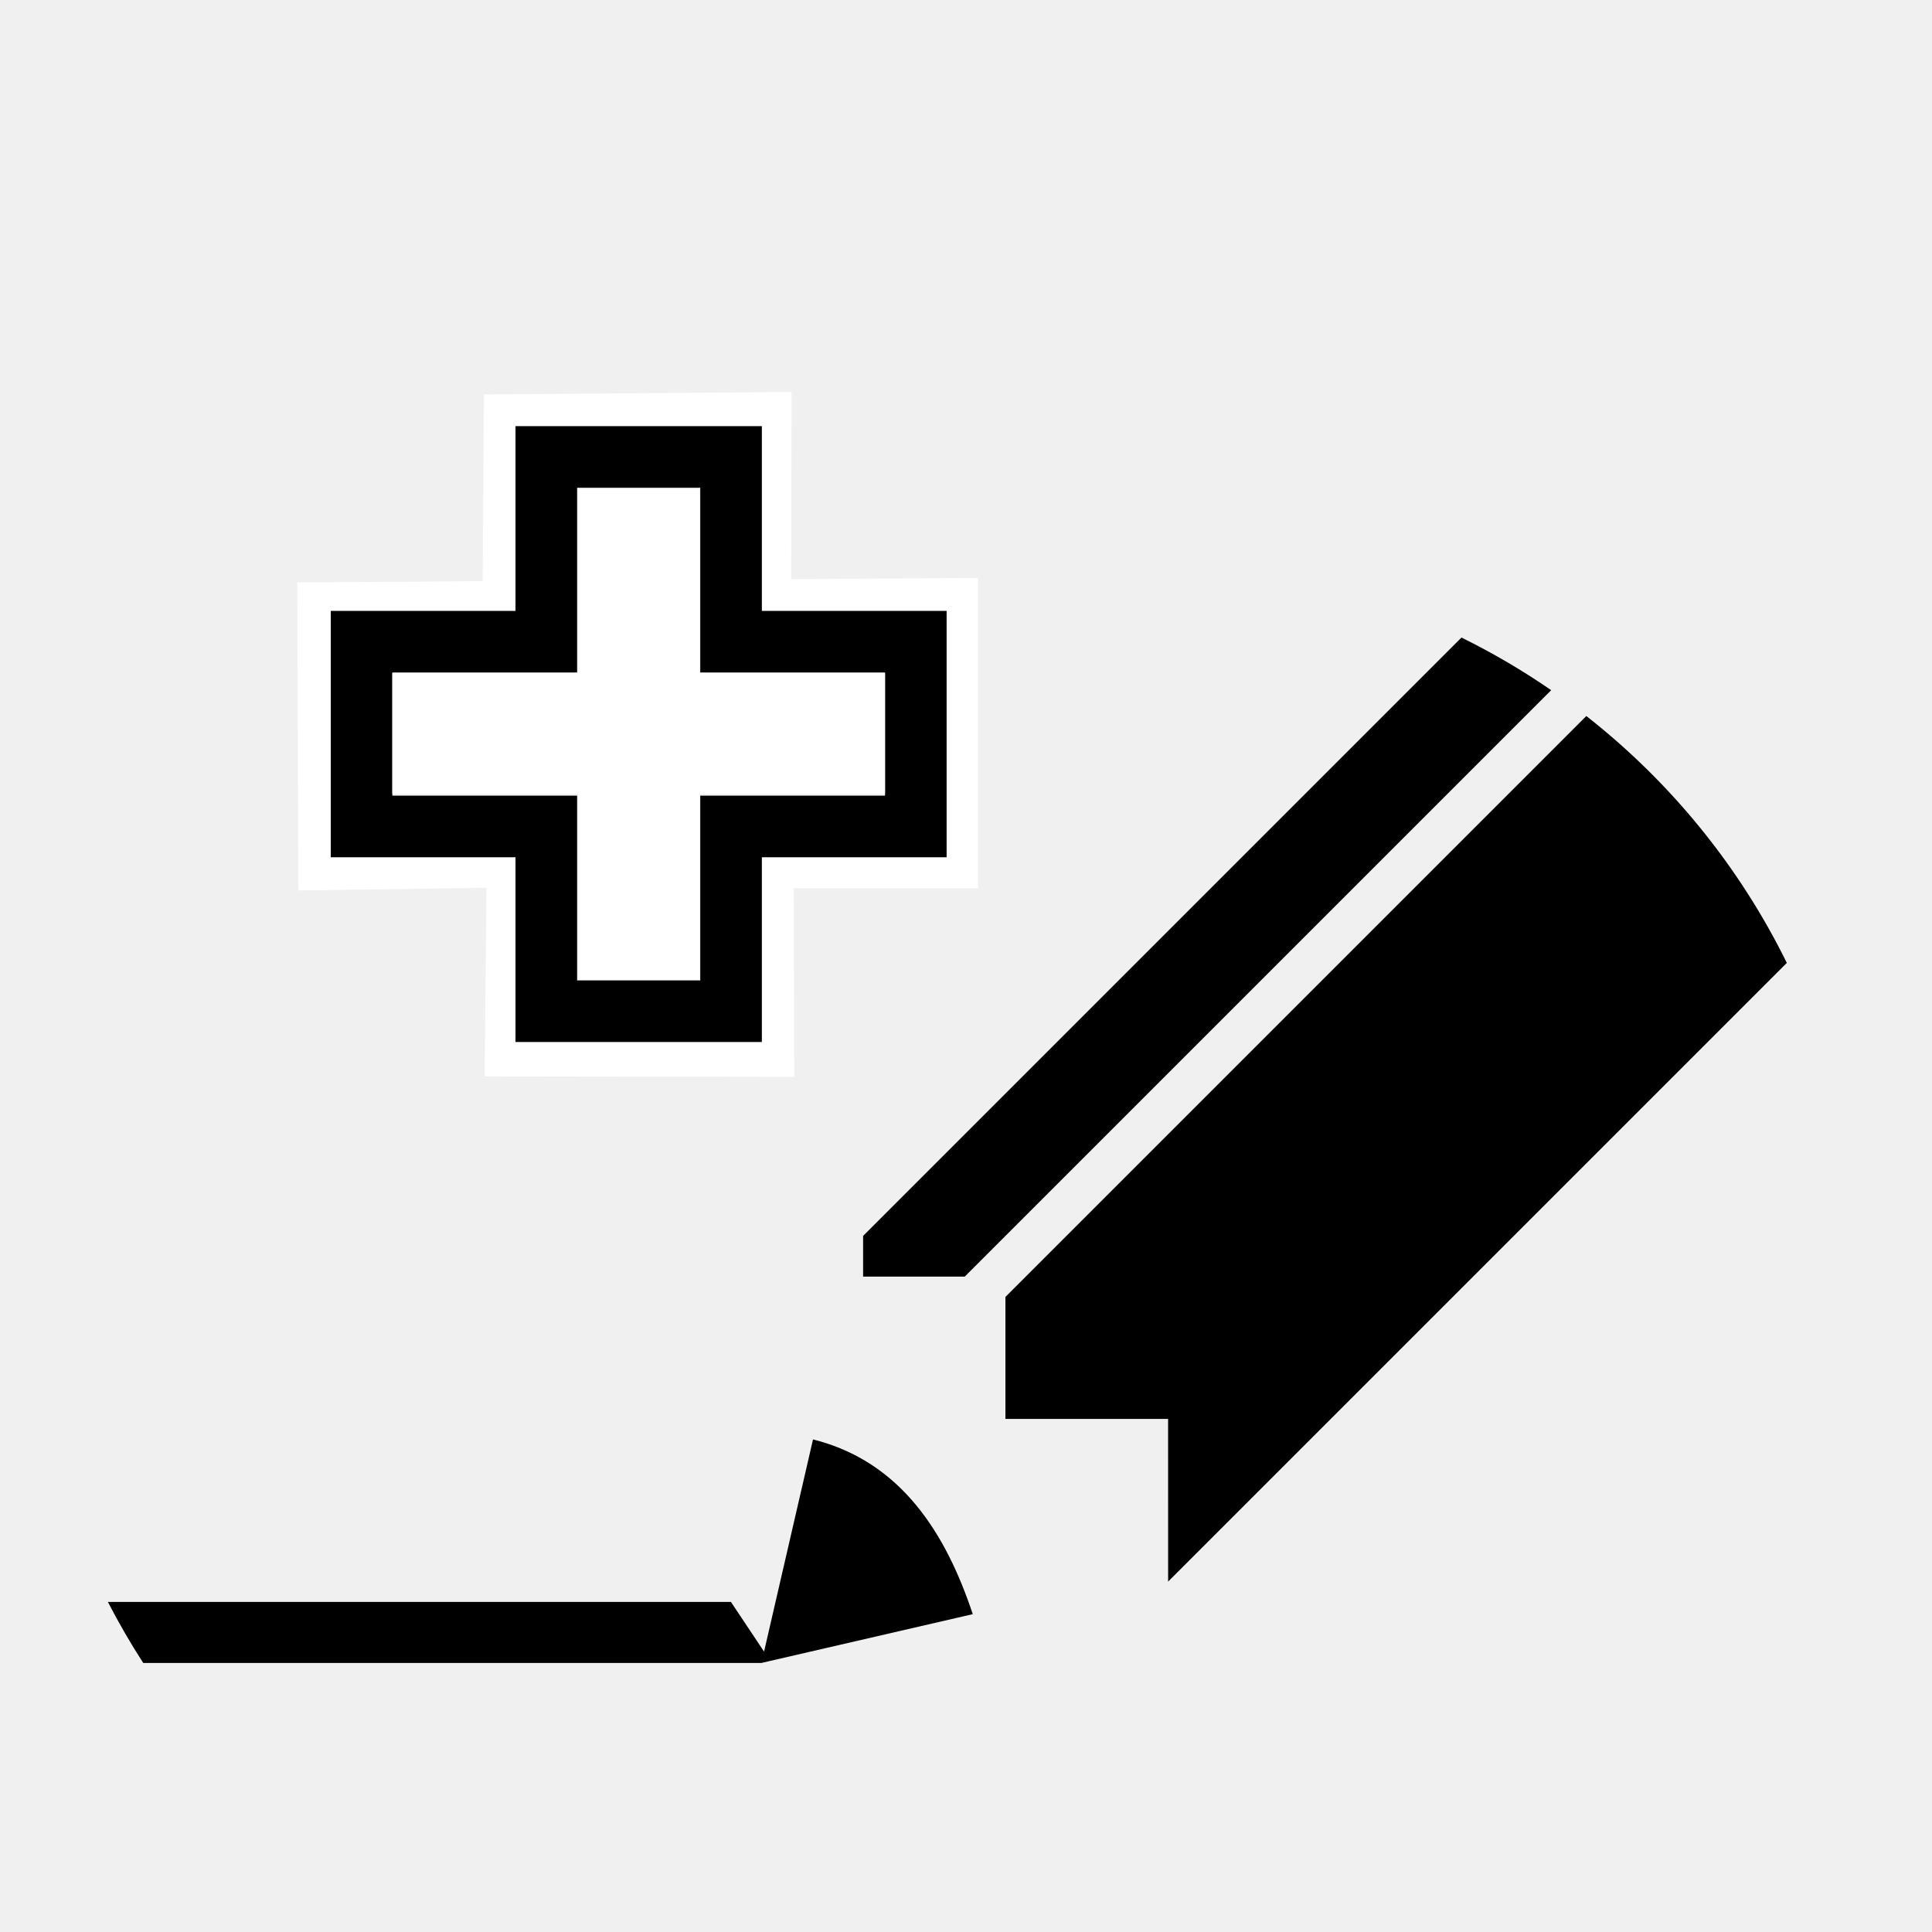
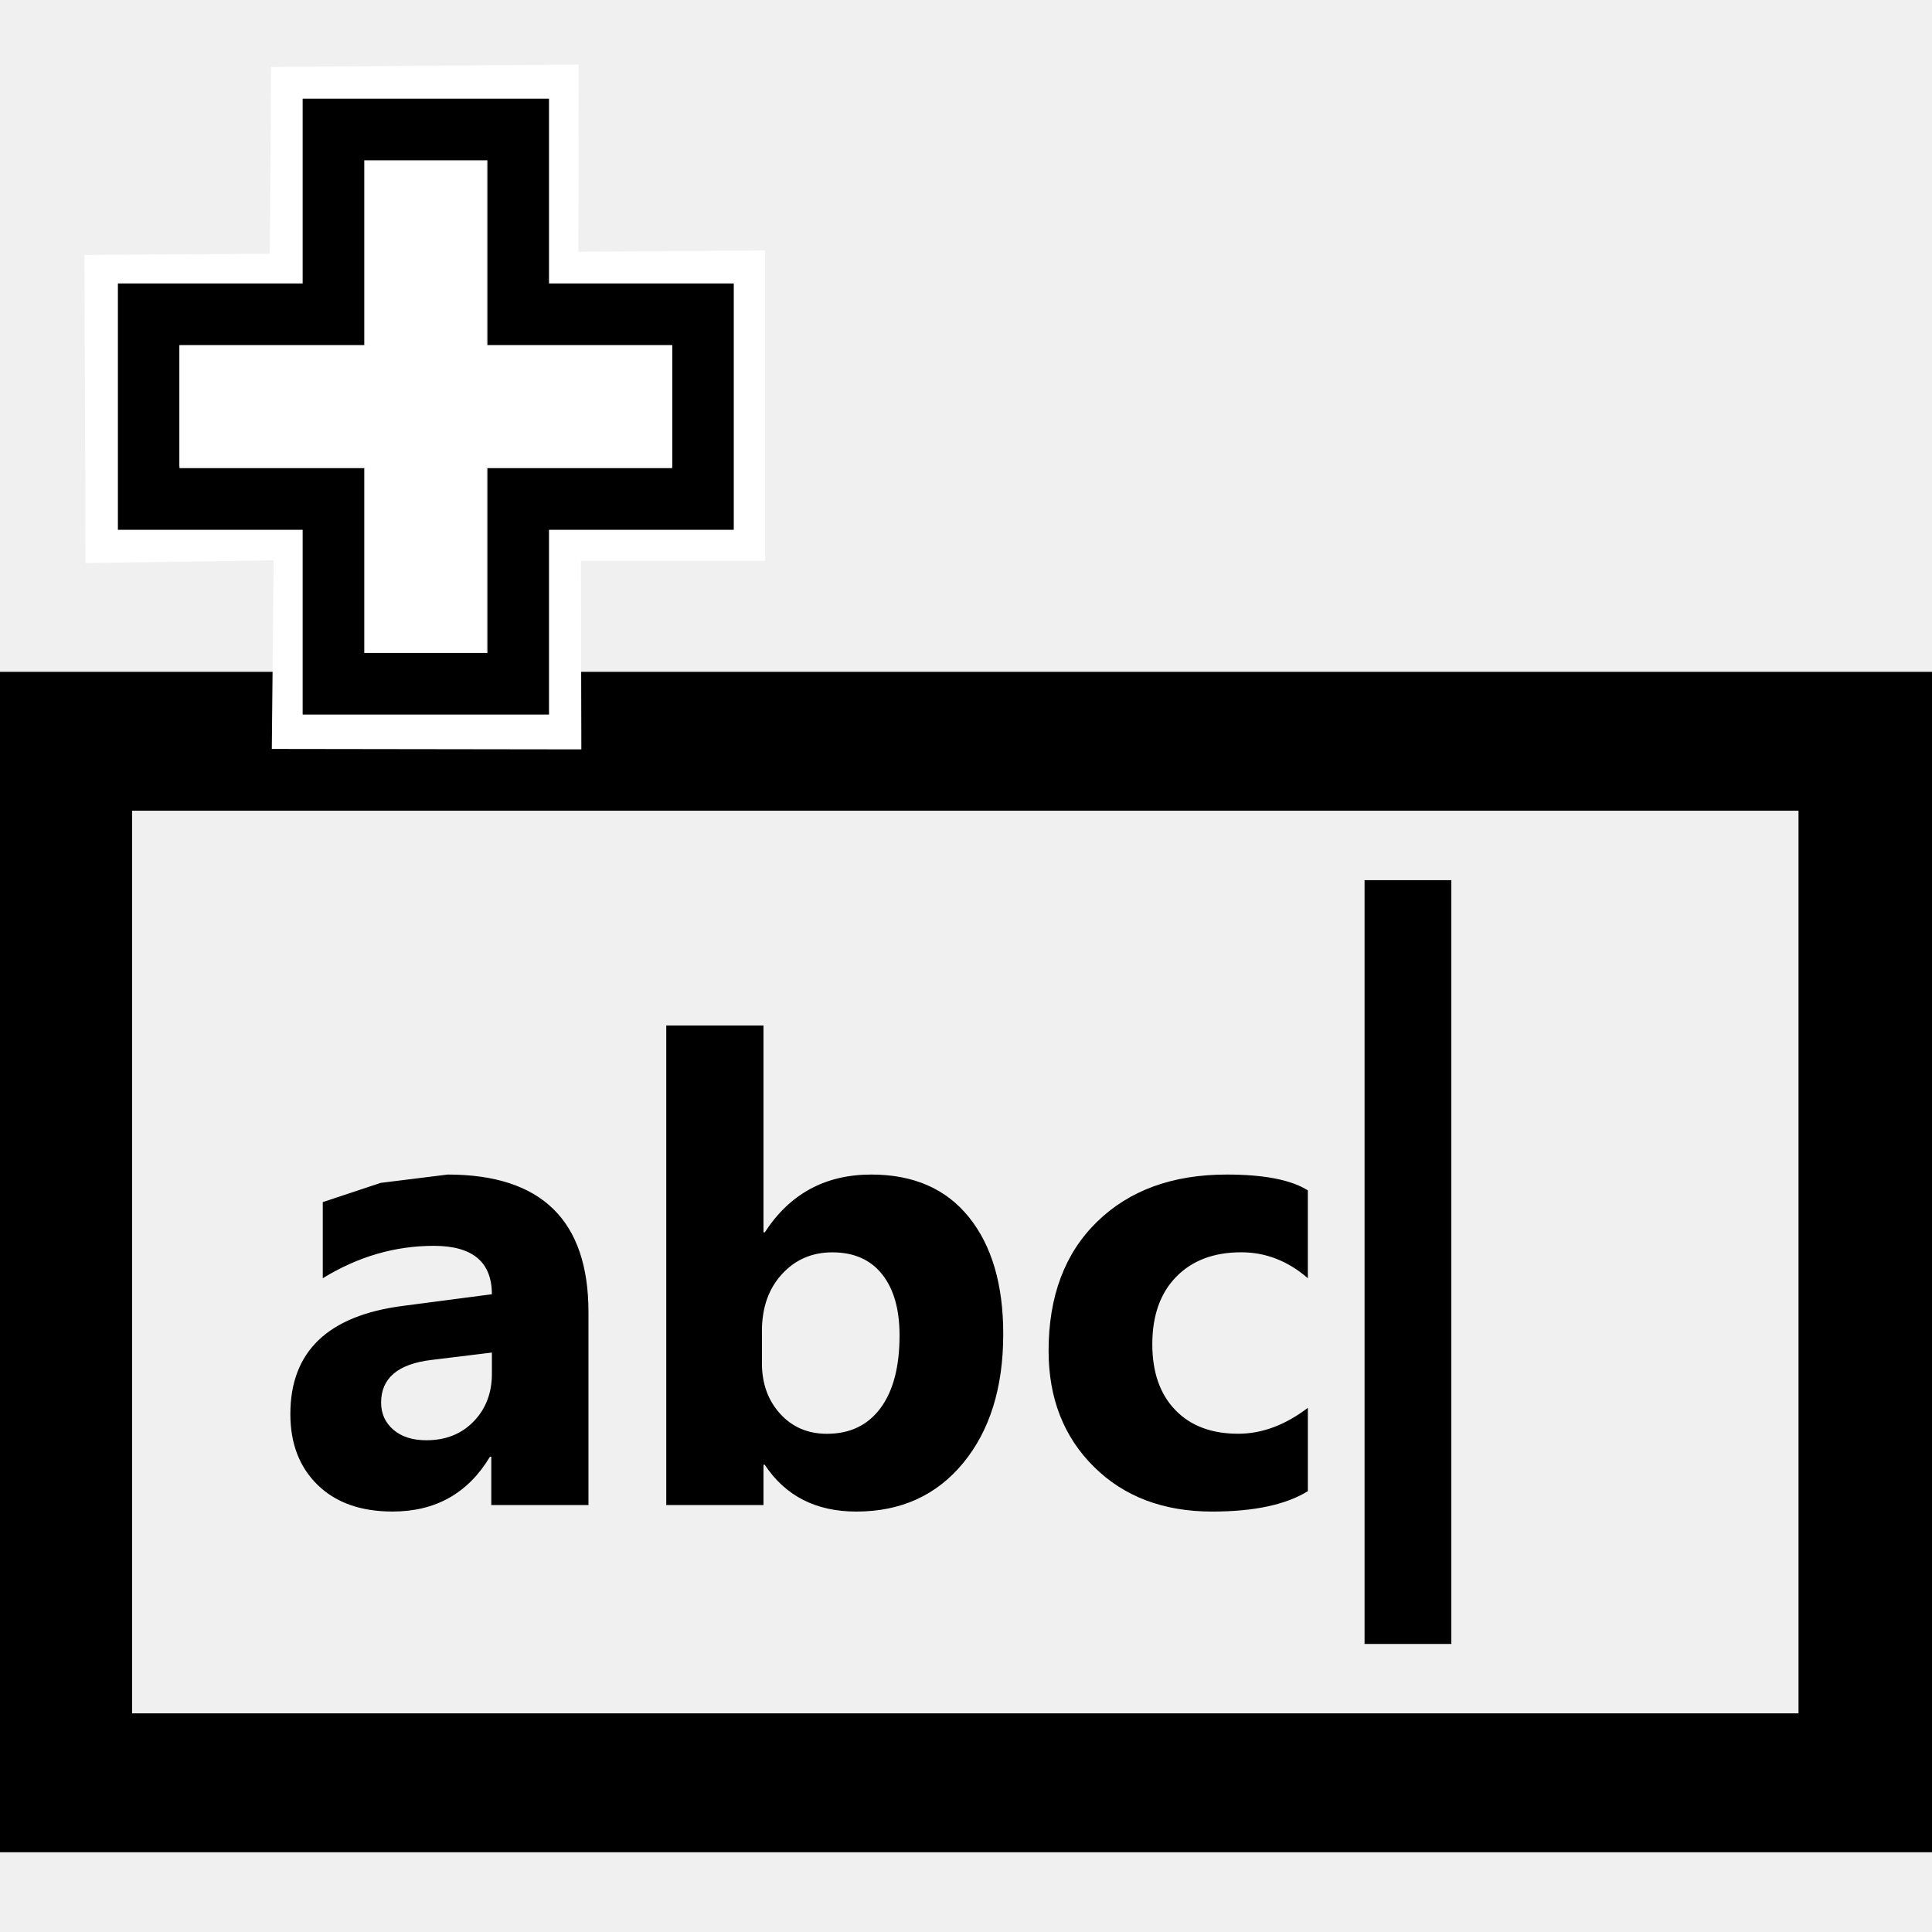
<svg xmlns="http://www.w3.org/2000/svg" version="1.1" width="76" height="76" viewBox="0 0 76.00 76.00" enable-background="new 0 0 76.00 76.00" xml:space="preserve" id="svg2">
  <defs id="defs8" />
-   <path style="fill:#000000;fill-opacity:1;stroke-width:0.2;stroke-linejoin:round" d="m 31.982,56.623 -1.926,8.347 -1.303,-1.954 -24.509,0 c 0.425,0.825 0.889,1.625 1.39,2.4 l 24.318,0 0.347,-0.08 7.967,-1.839 c -1.053,-3.168 -2.819,-6.008 -6.284,-6.874 z m 13.969,5.593 24.338,-24.338 C 68.418,34.075 65.709,30.757 62.402,28.167 l -22.851,22.851 0,4.799 6.399,0 z M 37.951,50.218 61.02,27.15 c -1.12,-0.772 -2.299,-1.465 -3.53,-2.07 l -23.538,23.538 0,1.6 z" id="path4" />
-   <g id="g3884" transform="matrix(2.422671,0,0,2.422671,-149.3442,-34.14791)">
+   <path style="fill:#000000;fill-opacity:1;stroke-width:0.2;stroke-linejoin:round" d="m -0.268,26.428 76.48,0 0,46.434 -76.48,0 0,-46.434 z m 5.463,5.463 0,35.508 65.554,0 0,-35.508 -65.554,0 z m 17.955,27.314 -3.824,0 0,-1.9 -0.052,0 c -0.863,1.437 -2.14,2.155 -3.832,2.155 -1.248,0 -2.23,-0.348 -2.946,-1.046 -0.716,-0.697 -1.074,-1.627 -1.074,-2.79 0,-2.456 1.478,-3.874 4.433,-4.254 l 3.494,-0.458 c 0,-1.269 -0.761,-1.904 -2.282,-1.904 -1.532,0 -2.989,0.425 -4.37,1.275 l 0,-2.995 2.28,-0.757 2.635,-0.327 c 3.691,0 5.537,1.806 5.537,5.417 l 0,7.584 z m -3.8,-5.166 0,-0.833 -2.382,0.291 c -1.317,0.159 -1.976,0.718 -1.976,1.677 0,0.433 0.16,0.788 0.48,1.066 0.32,0.277 0.754,0.416 1.301,0.416 0.762,0 1.382,-0.247 1.86,-0.741 0.478,-0.494 0.717,-1.119 0.717,-1.876 z m 10.735,3.581 -0.052,0 0,1.585 -3.824,0 0,-18.865 3.824,0 0,8.138 0.052,0 c 0.982,-1.516 2.379,-2.274 4.19,-2.274 1.662,0 2.943,0.56 3.842,1.679 0.899,1.119 1.348,2.65 1.348,4.591 0,2.106 -0.524,3.797 -1.573,5.073 -1.049,1.276 -2.451,1.914 -4.207,1.914 -1.588,0 -2.788,-0.613 -3.601,-1.84 z m -0.112,-5.258 0,1.267 c 0,0.799 0.239,1.461 0.717,1.986 0.478,0.525 1.091,0.787 1.84,0.787 0.906,0 1.608,-0.337 2.107,-1.01 0.499,-0.673 0.749,-1.627 0.749,-2.862 0,-1.025 -0.228,-1.826 -0.685,-2.402 -0.457,-0.576 -1.11,-0.864 -1.96,-0.864 -0.797,0 -1.457,0.286 -1.982,0.858 -0.524,0.572 -0.787,1.319 -0.787,2.241 z m 21.474,6.298 c -0.868,0.534 -2.123,0.801 -3.764,0.801 -1.917,0 -3.469,-0.588 -4.655,-1.765 -1.186,-1.176 -1.779,-2.695 -1.779,-4.557 0,-2.146 0.635,-3.838 1.906,-5.077 1.271,-1.239 2.971,-1.858 5.101,-1.858 1.468,0 2.532,0.207 3.191,0.621 l 0,3.457 c -0.783,-0.68 -1.657,-1.02 -2.621,-1.02 -1.076,0 -1.927,0.321 -2.555,0.962 -0.628,0.641 -0.942,1.526 -0.942,2.655 0,1.097 0.3,1.958 0.9,2.583 0.6,0.625 1.426,0.938 2.478,0.938 0.935,0 1.849,-0.34 2.741,-1.02 l 0,3.278 z m 2.231,6.009 0,-30.046 3.414,0 0,30.046 -3.414,0 z" id="path4" />
+   <g id="g3884" transform="matrix(2.422671,0,0,2.422671,-157.7171,-47.02926)">
    <path style="fill:#ffffff;fill-opacity:1;stroke-width:0.2;stroke-linejoin:round" id="path4-8-2" d="m 69.514,31.573 5.026,0.007 -0.007,-3.061 2.991,0 0,-5.04 -3.033,0.021 0.007,-3.04 -4.996,0.04 -0.02,3.032 -3.01,0.02 0.017,5.002 3.055,-0.043 z m 1.36,-0.99 0,-3.374 -3.332,0 0,-2.25 3.332,0 0,-3.374 2.221,0 0,3.374 3.332,0 0,2.25 -3.332,0 0,3.374 z" />
    <g transform="translate(9.279846,-1.938416)" id="g3849">
      <path d="m 60.735,32.953 4,0 0,-3 3,0 0,-4 -3,0 0,-3 -4,0 0,3 -3,0 0,4 3,0 z m 1,-1 0,-3 -3,0 0,-2 3,0 0,-3 2,0 0,3 3,0 0,2 -3,0 0,3 z" id="path4-8" style="fill:#000000;fill-opacity:1;stroke-width:0.2;stroke-linejoin:round" />
      <path style="fill:#ffffff;fill-opacity:0;stroke:none" d="m 61.747,30.434 0,-1.509 -1.494,0 -1.494,0 0,-0.982 0,-0.982 1.494,0 1.494,0 0,-1.494 0,-1.494 0.982,0 0.982,0 0,1.494 0,1.494 1.509,0 1.509,0 0,0.982 0,0.982 -1.501,0.007 -1.501,0.007 -0.007,1.501 -0.007,1.501 -0.982,0 -0.982,0 0,-1.509 z" id="path3077" />
      <path style="fill:#ffffff;fill-opacity:1;stroke:none" d="m 61.753,30.434 0,-1.509 -1.509,0 -1.509,0 0,-0.982 0,-0.982 1.509,0 1.509,0 0,-1.494 0,-1.494 0.982,0 0.982,0 0,1.494 0,1.494 1.509,0 1.509,0 0,0.982 0,0.982 -1.509,0 -1.509,0 0,1.509 0,1.509 -0.982,0 -0.982,0 0,-1.509 z" id="path3847" />
    </g>
  </g>
</svg>
